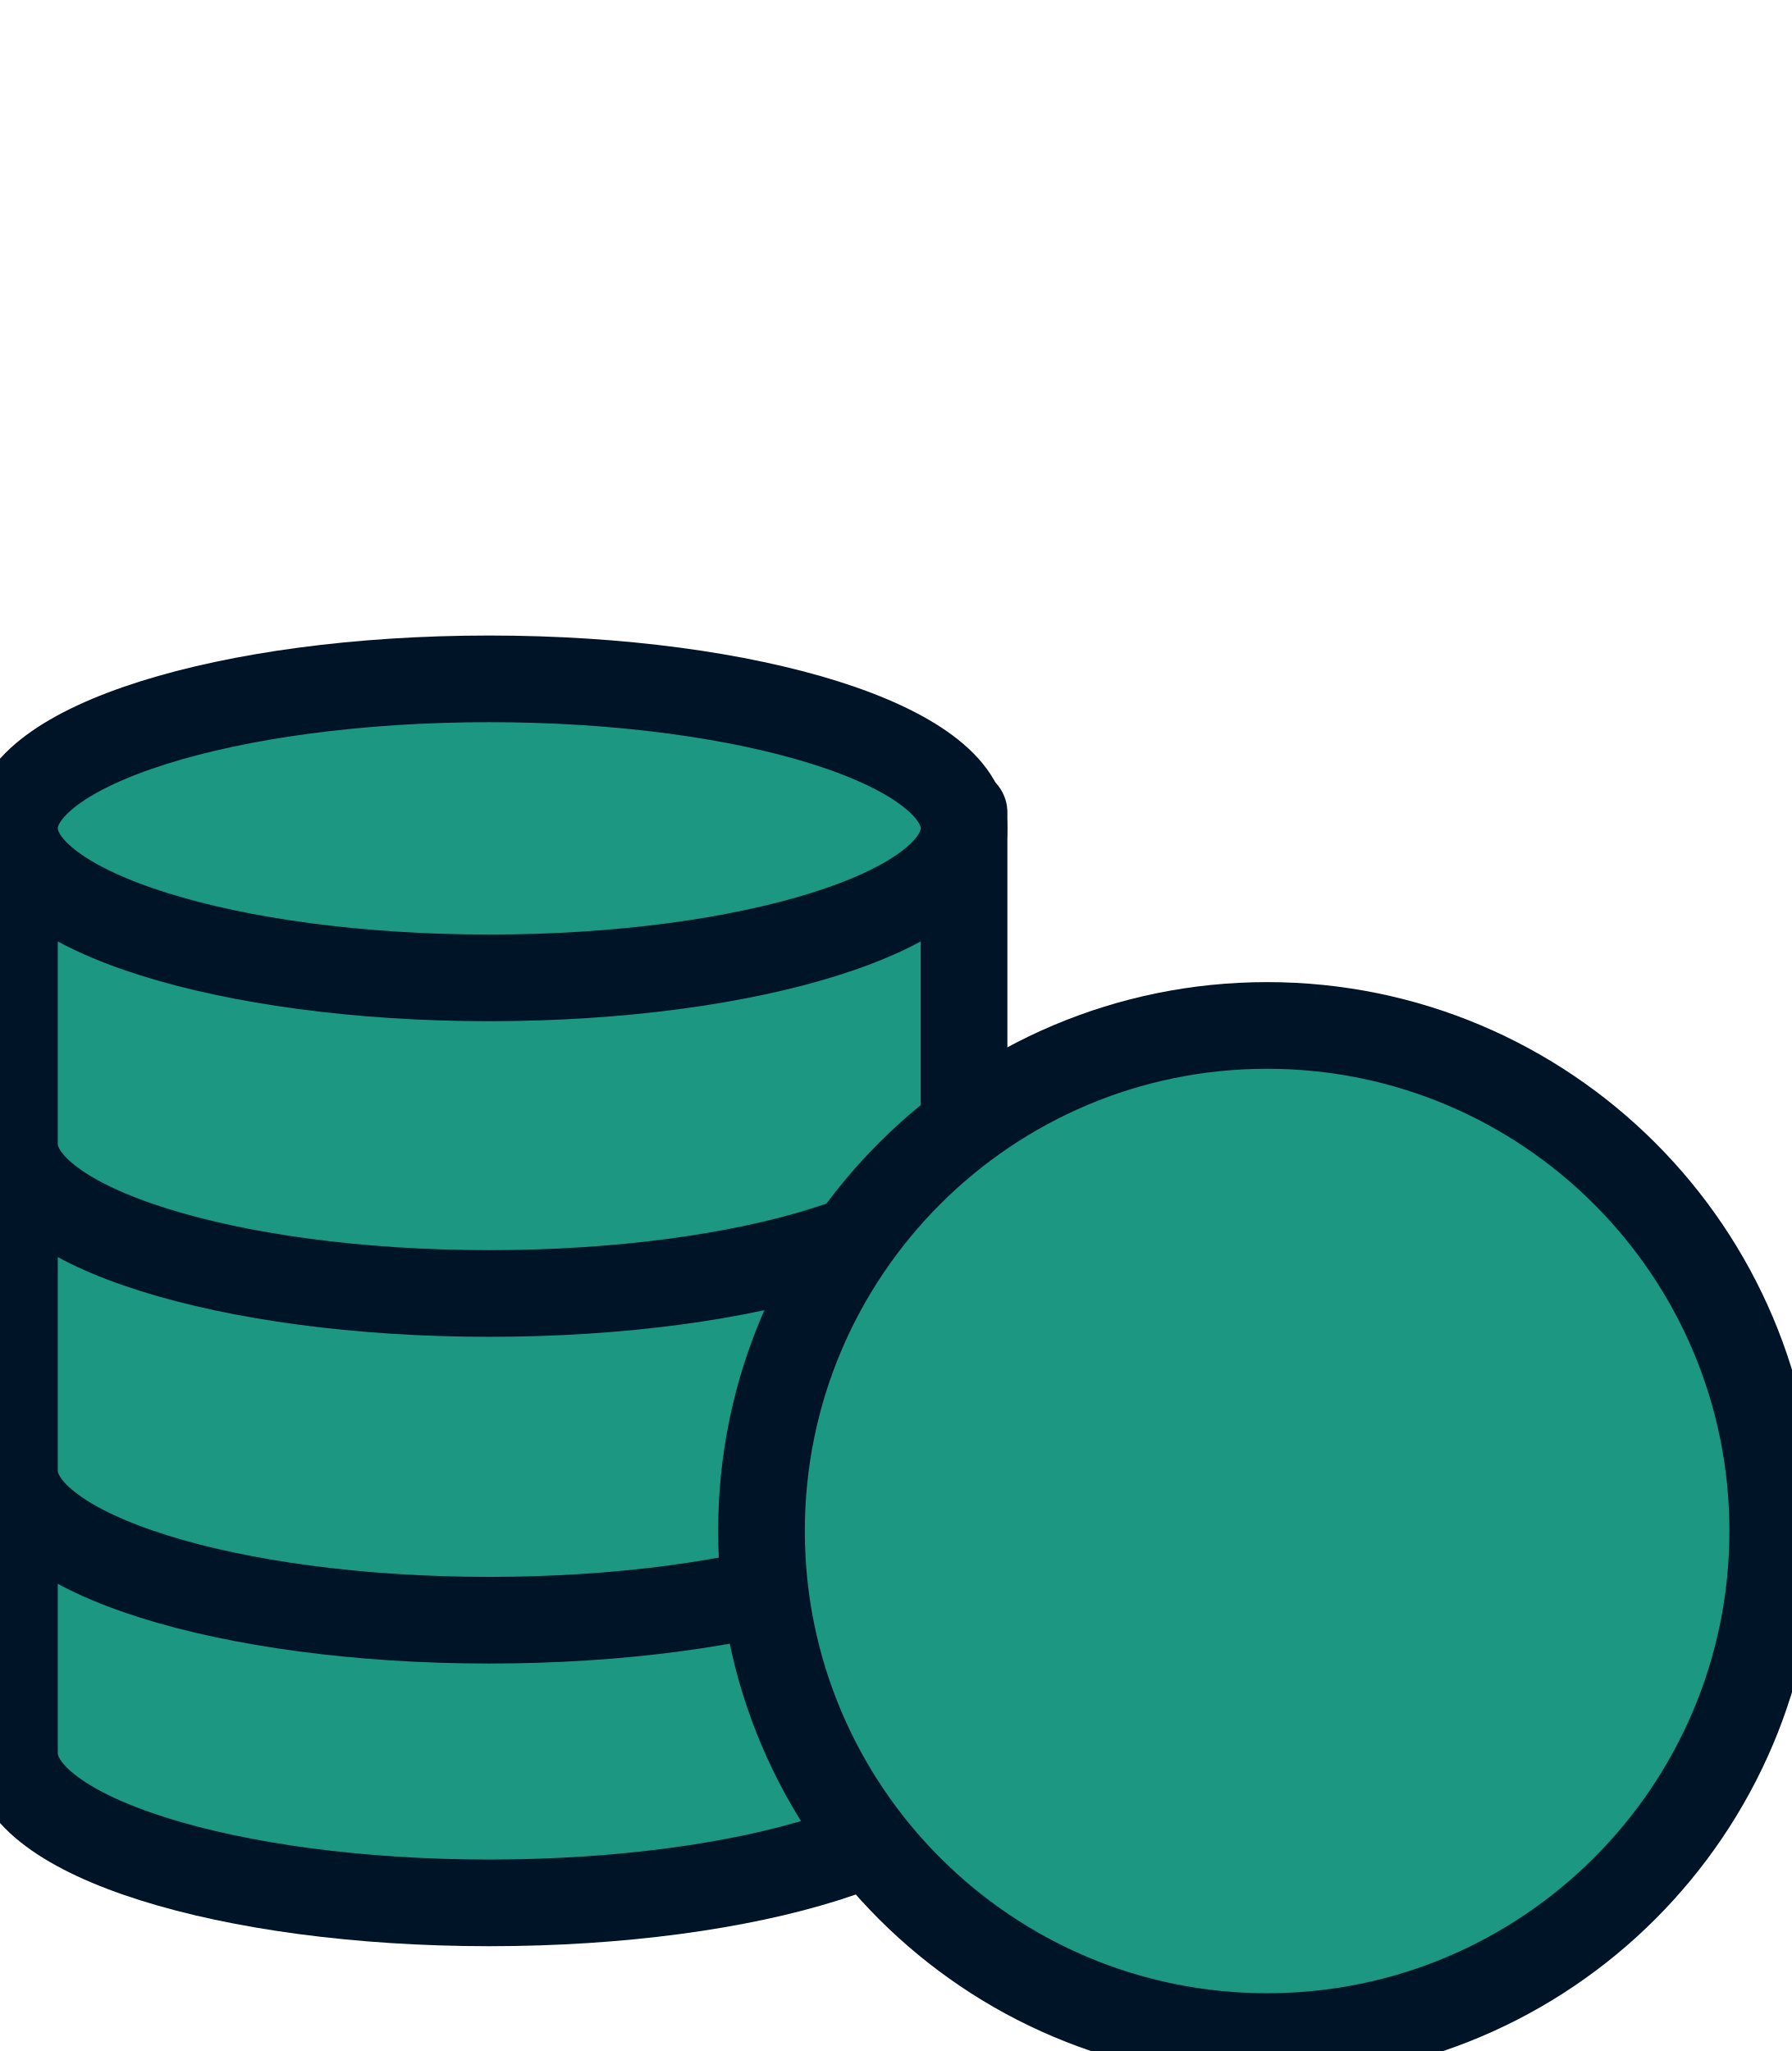
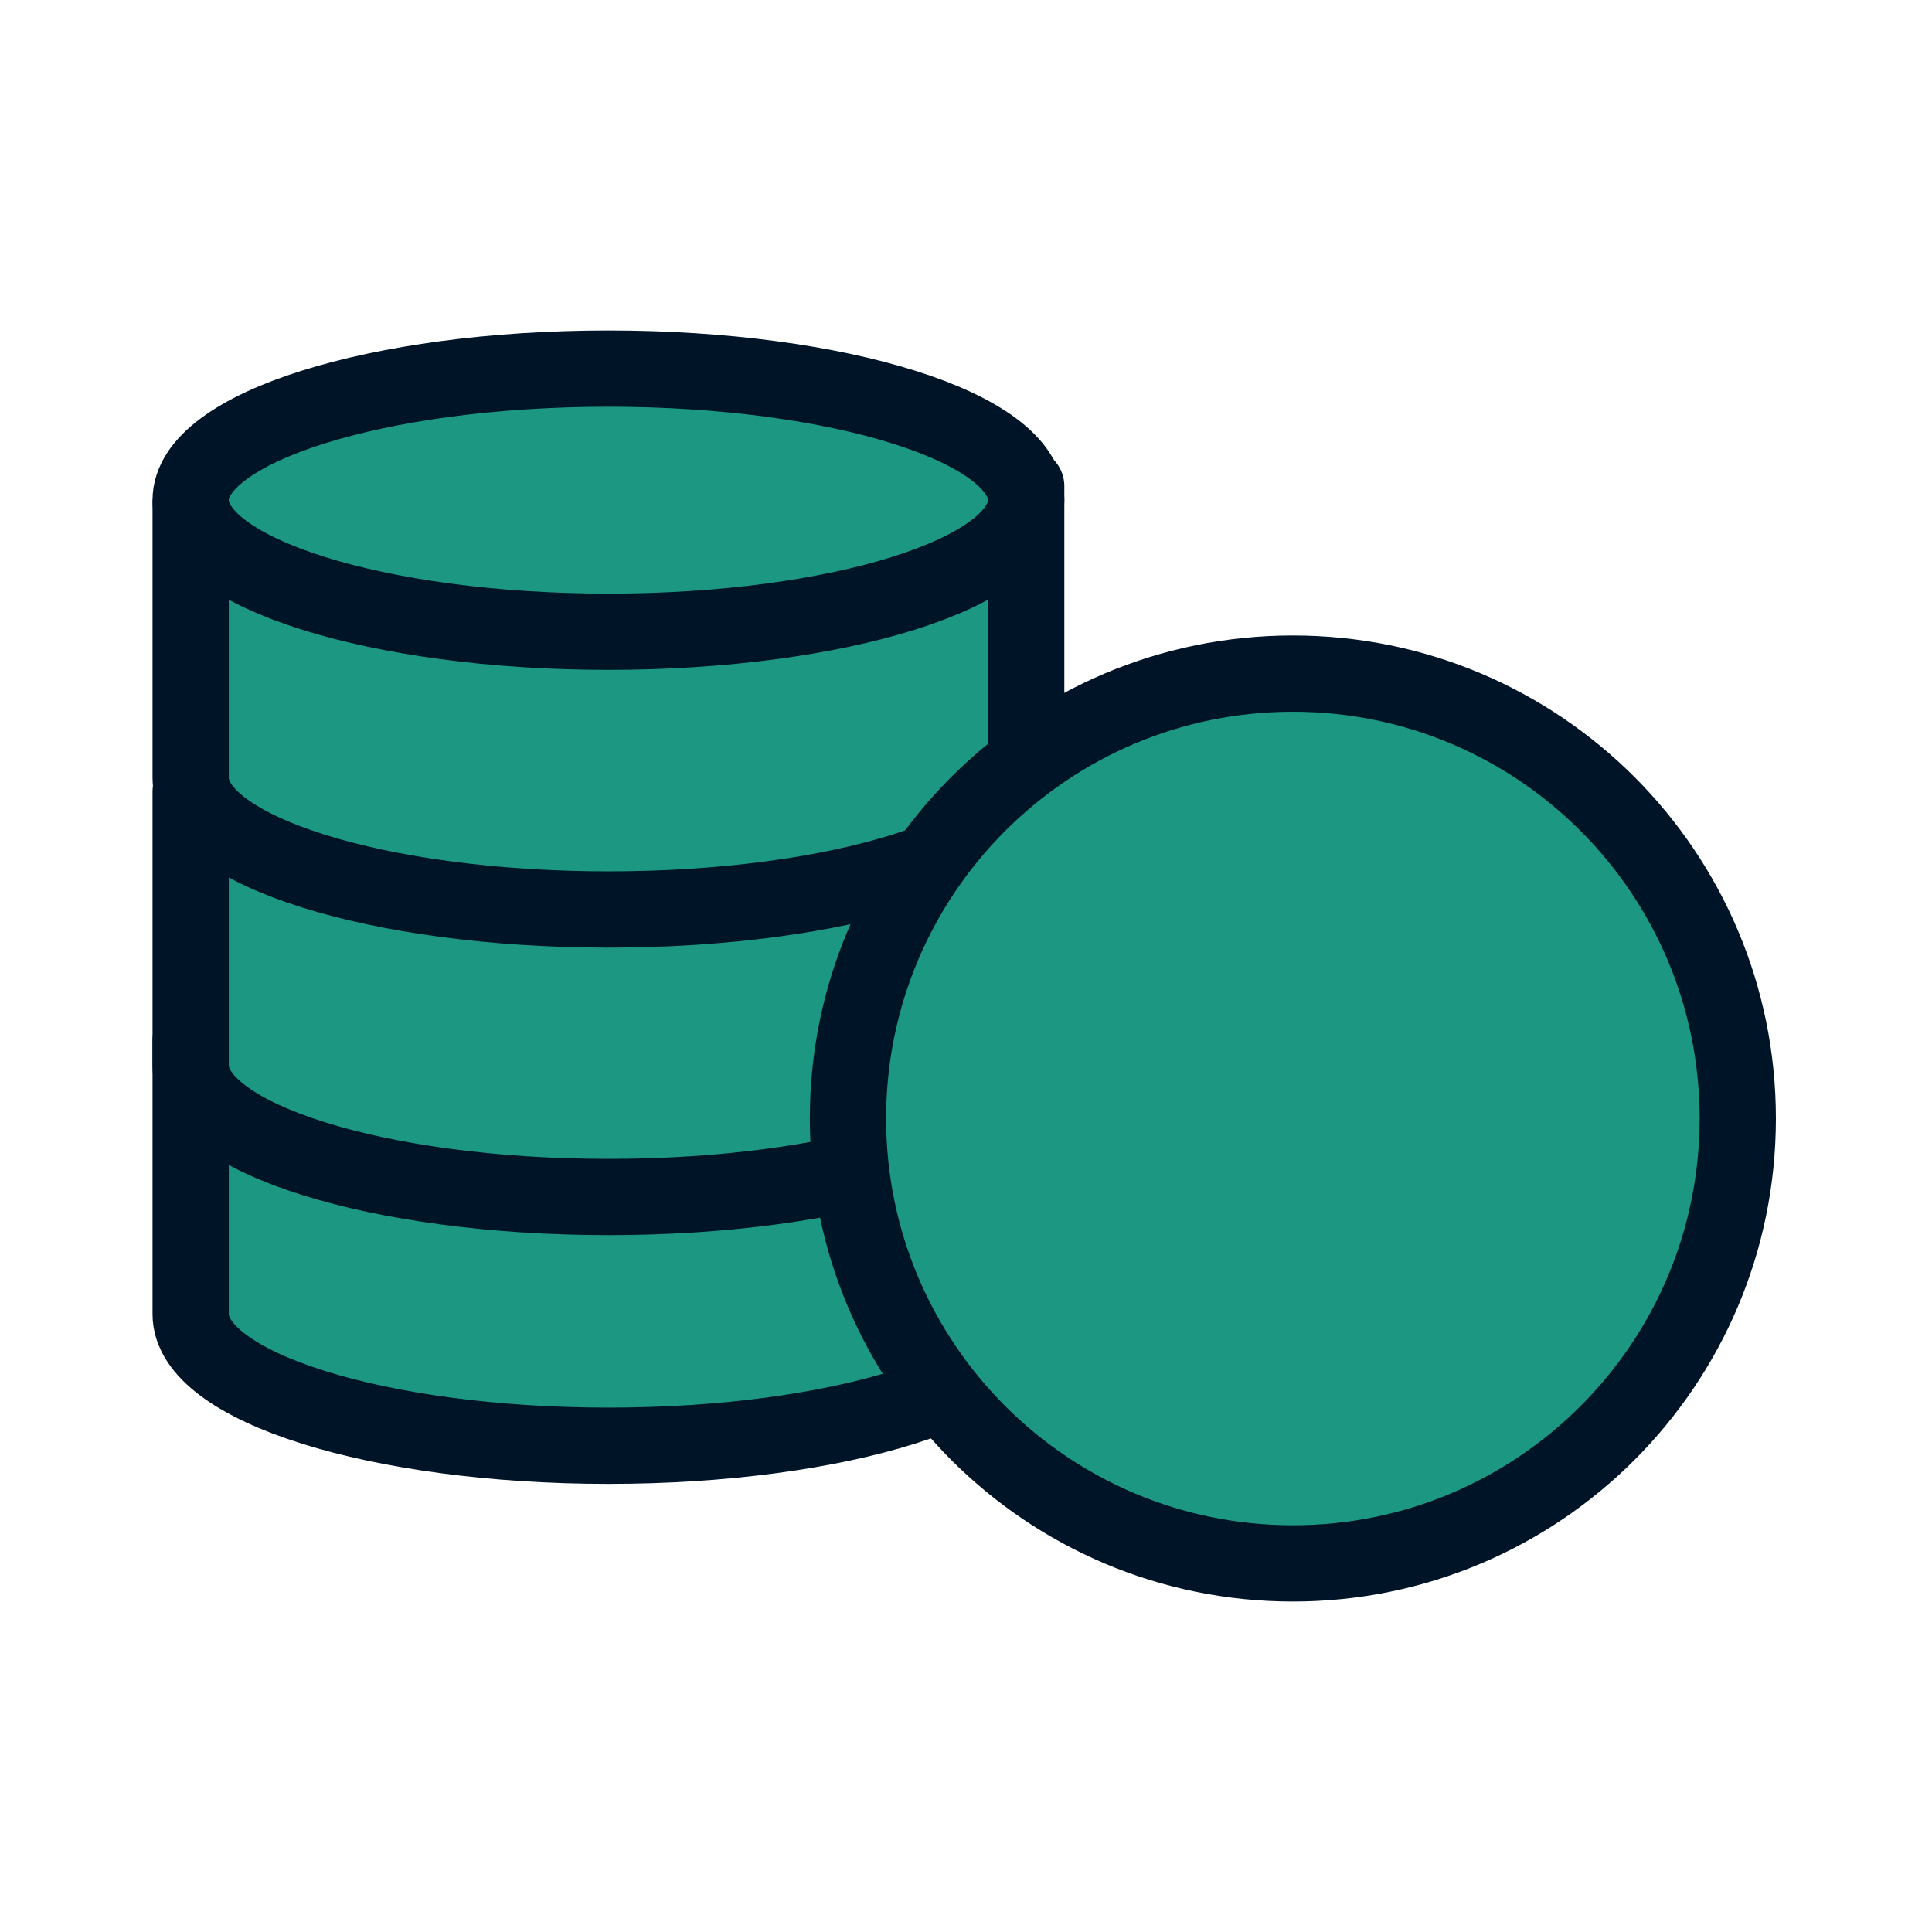
- <svg xmlns="http://www.w3.org/2000/svg" width="62" height="71" viewBox="0 0 62 71">
+ <svg xmlns="http://www.w3.org/2000/svg" width="76" height="76" viewBox="0 0 76 76">
  <g fill="none" fill-rule="evenodd">
-     <path fill="#1C9781" d="M33.368 49.218v11.478c0 2.858-7.357 5.176-16.435 5.176C7.858 65.872.5 63.554.5 60.696v-10.77" />
-     <path stroke="#001428" stroke-linecap="round" stroke-linejoin="round" stroke-width="3" d="M33.368 49.218v11.478c0 2.858-7.357 5.176-16.435 5.176C7.858 65.872.5 63.554.5 60.696v-10.77" />
-     <path fill="#1C9781" d="M33.368 39.435v11.478c0 2.858-7.357 5.174-16.435 5.174C7.858 56.087.5 53.77.5 50.913V40.142" />
-     <path stroke="#001428" stroke-linecap="round" stroke-linejoin="round" stroke-width="3" d="M33.368 39.435v11.478c0 2.858-7.357 5.174-16.435 5.174C7.858 56.087.5 53.77.5 50.913V40.142" />
-     <path fill="#1C9781" d="M33.368 28.125v11.478c0 2.858-7.357 5.174-16.435 5.174C7.858 44.777.5 42.461.5 39.603v-10.77" />
-     <path stroke="#001428" stroke-linecap="round" stroke-linejoin="round" stroke-width="3" d="M33.368 28.125v11.478c0 2.858-7.357 5.174-16.435 5.174C7.858 44.777.5 42.461.5 39.603v-10.77" />
-     <path fill="#1C9781" d="M33.368 29.675c0 2.858-7.357 5.176-16.435 5.176C7.858 34.851.5 32.533.5 29.675S7.857 24.5 16.933 24.5c9.079 0 16.435 2.317 16.435 5.175" />
-     <path stroke="#001428" stroke-linecap="round" stroke-linejoin="round" stroke-width="3" d="M33.368 28.675c0 2.858-7.357 5.176-16.435 5.176C7.858 33.851.5 31.533.5 28.675S7.857 23.5 16.933 23.5c9.079 0 16.435 2.317 16.435 5.175z" />
    <g>
-       <path fill="#1C9781" d="M61.359 52.998c0 9.667-7.835 17.502-17.501 17.502-9.665 0-17.501-7.835-17.501-17.502 0-9.665 7.836-17.5 17.5-17.5 9.667 0 17.502 7.835 17.502 17.5" />
-       <path stroke="#001428" stroke-linecap="round" stroke-linejoin="round" stroke-width="3" d="M61.359 52.998c0 9.667-7.835 17.502-17.501 17.502-9.665 0-17.501-7.835-17.501-17.502 0-9.665 7.836-17.5 17.5-17.5 9.667 0 17.502 7.835 17.502 17.5" />
+       <path fill="#1C9781" d="M33.368.218v11.478c0 2.858-7.357 5.176-16.435 5.176C7.858 16.872.5 14.554.5 11.696V.926" transform="translate(7 14) translate(0 26)" />
+       <path stroke="#001428" stroke-linecap="round" stroke-linejoin="round" stroke-width="3" d="M33.368.218v11.478c0 2.858-7.357 5.176-16.435 5.176C7.858 16.872.5 14.554.5 11.696V.926" transform="translate(7 14) translate(0 26)" />
+     </g>
+     <g>
+       <path fill="#1C9781" d="M33.368.435v11.478c0 2.858-7.357 5.174-16.435 5.174C7.858 17.087.5 14.77.5 11.913V1.142" transform="translate(7 14) translate(0 16)" />
+       <path stroke="#001428" stroke-linecap="round" stroke-linejoin="round" stroke-width="3" d="M33.368.435v11.478c0 2.858-7.357 5.174-16.435 5.174C7.858 17.087.5 14.77.5 11.913V1.142" transform="translate(7 14) translate(0 16)" />
+     </g>
+     <g>
+       <path fill="#1C9781" d="M33.368.125v11.478c0 2.858-7.357 5.174-16.435 5.174C7.858 16.777.5 14.461.5 11.603V.833" transform="translate(7 14) translate(0 5)" />
+       <path stroke="#001428" stroke-linecap="round" stroke-linejoin="round" stroke-width="3" d="M33.368.125v11.478c0 2.858-7.357 5.174-16.435 5.174C7.858 16.777.5 14.461.5 11.603V.833" transform="translate(7 14) translate(0 5)" />
+     </g>
+     <path fill="#1C9781" d="M33.368 6.675c0 2.858-7.357 5.176-16.435 5.176C7.858 11.851.5 9.533.5 6.675S7.857 1.5 16.933 1.5c9.079 0 16.435 2.317 16.435 5.175" transform="translate(7 14)" />
+     <path stroke="#001428" stroke-linecap="round" stroke-linejoin="round" stroke-width="3" d="M33.368 5.675c0 2.858-7.357 5.176-16.435 5.176C7.858 10.851.5 8.533.5 5.675S7.857.5 16.933.5c9.079 0 16.435 2.317 16.435 5.175z" transform="translate(7 14)" />
+     <g>
+       <path fill="#1C9781" d="M35.359 17.998c0 9.667-7.835 17.502-17.501 17.502C8.193 35.5.357 27.665.357 17.998c0-9.665 7.836-17.5 17.5-17.5 9.667 0 17.502 7.835 17.502 17.5" transform="translate(7 14) translate(26 12)" />
+       <path stroke="#001428" stroke-linecap="round" stroke-linejoin="round" stroke-width="3" d="M35.359 17.998c0 9.667-7.835 17.502-17.501 17.502C8.193 35.5.357 27.665.357 17.998c0-9.665 7.836-17.5 17.5-17.5 9.667 0 17.502 7.835 17.502 17.5" transform="translate(7 14) translate(26 12)" />
    </g>
  </g>
</svg>
